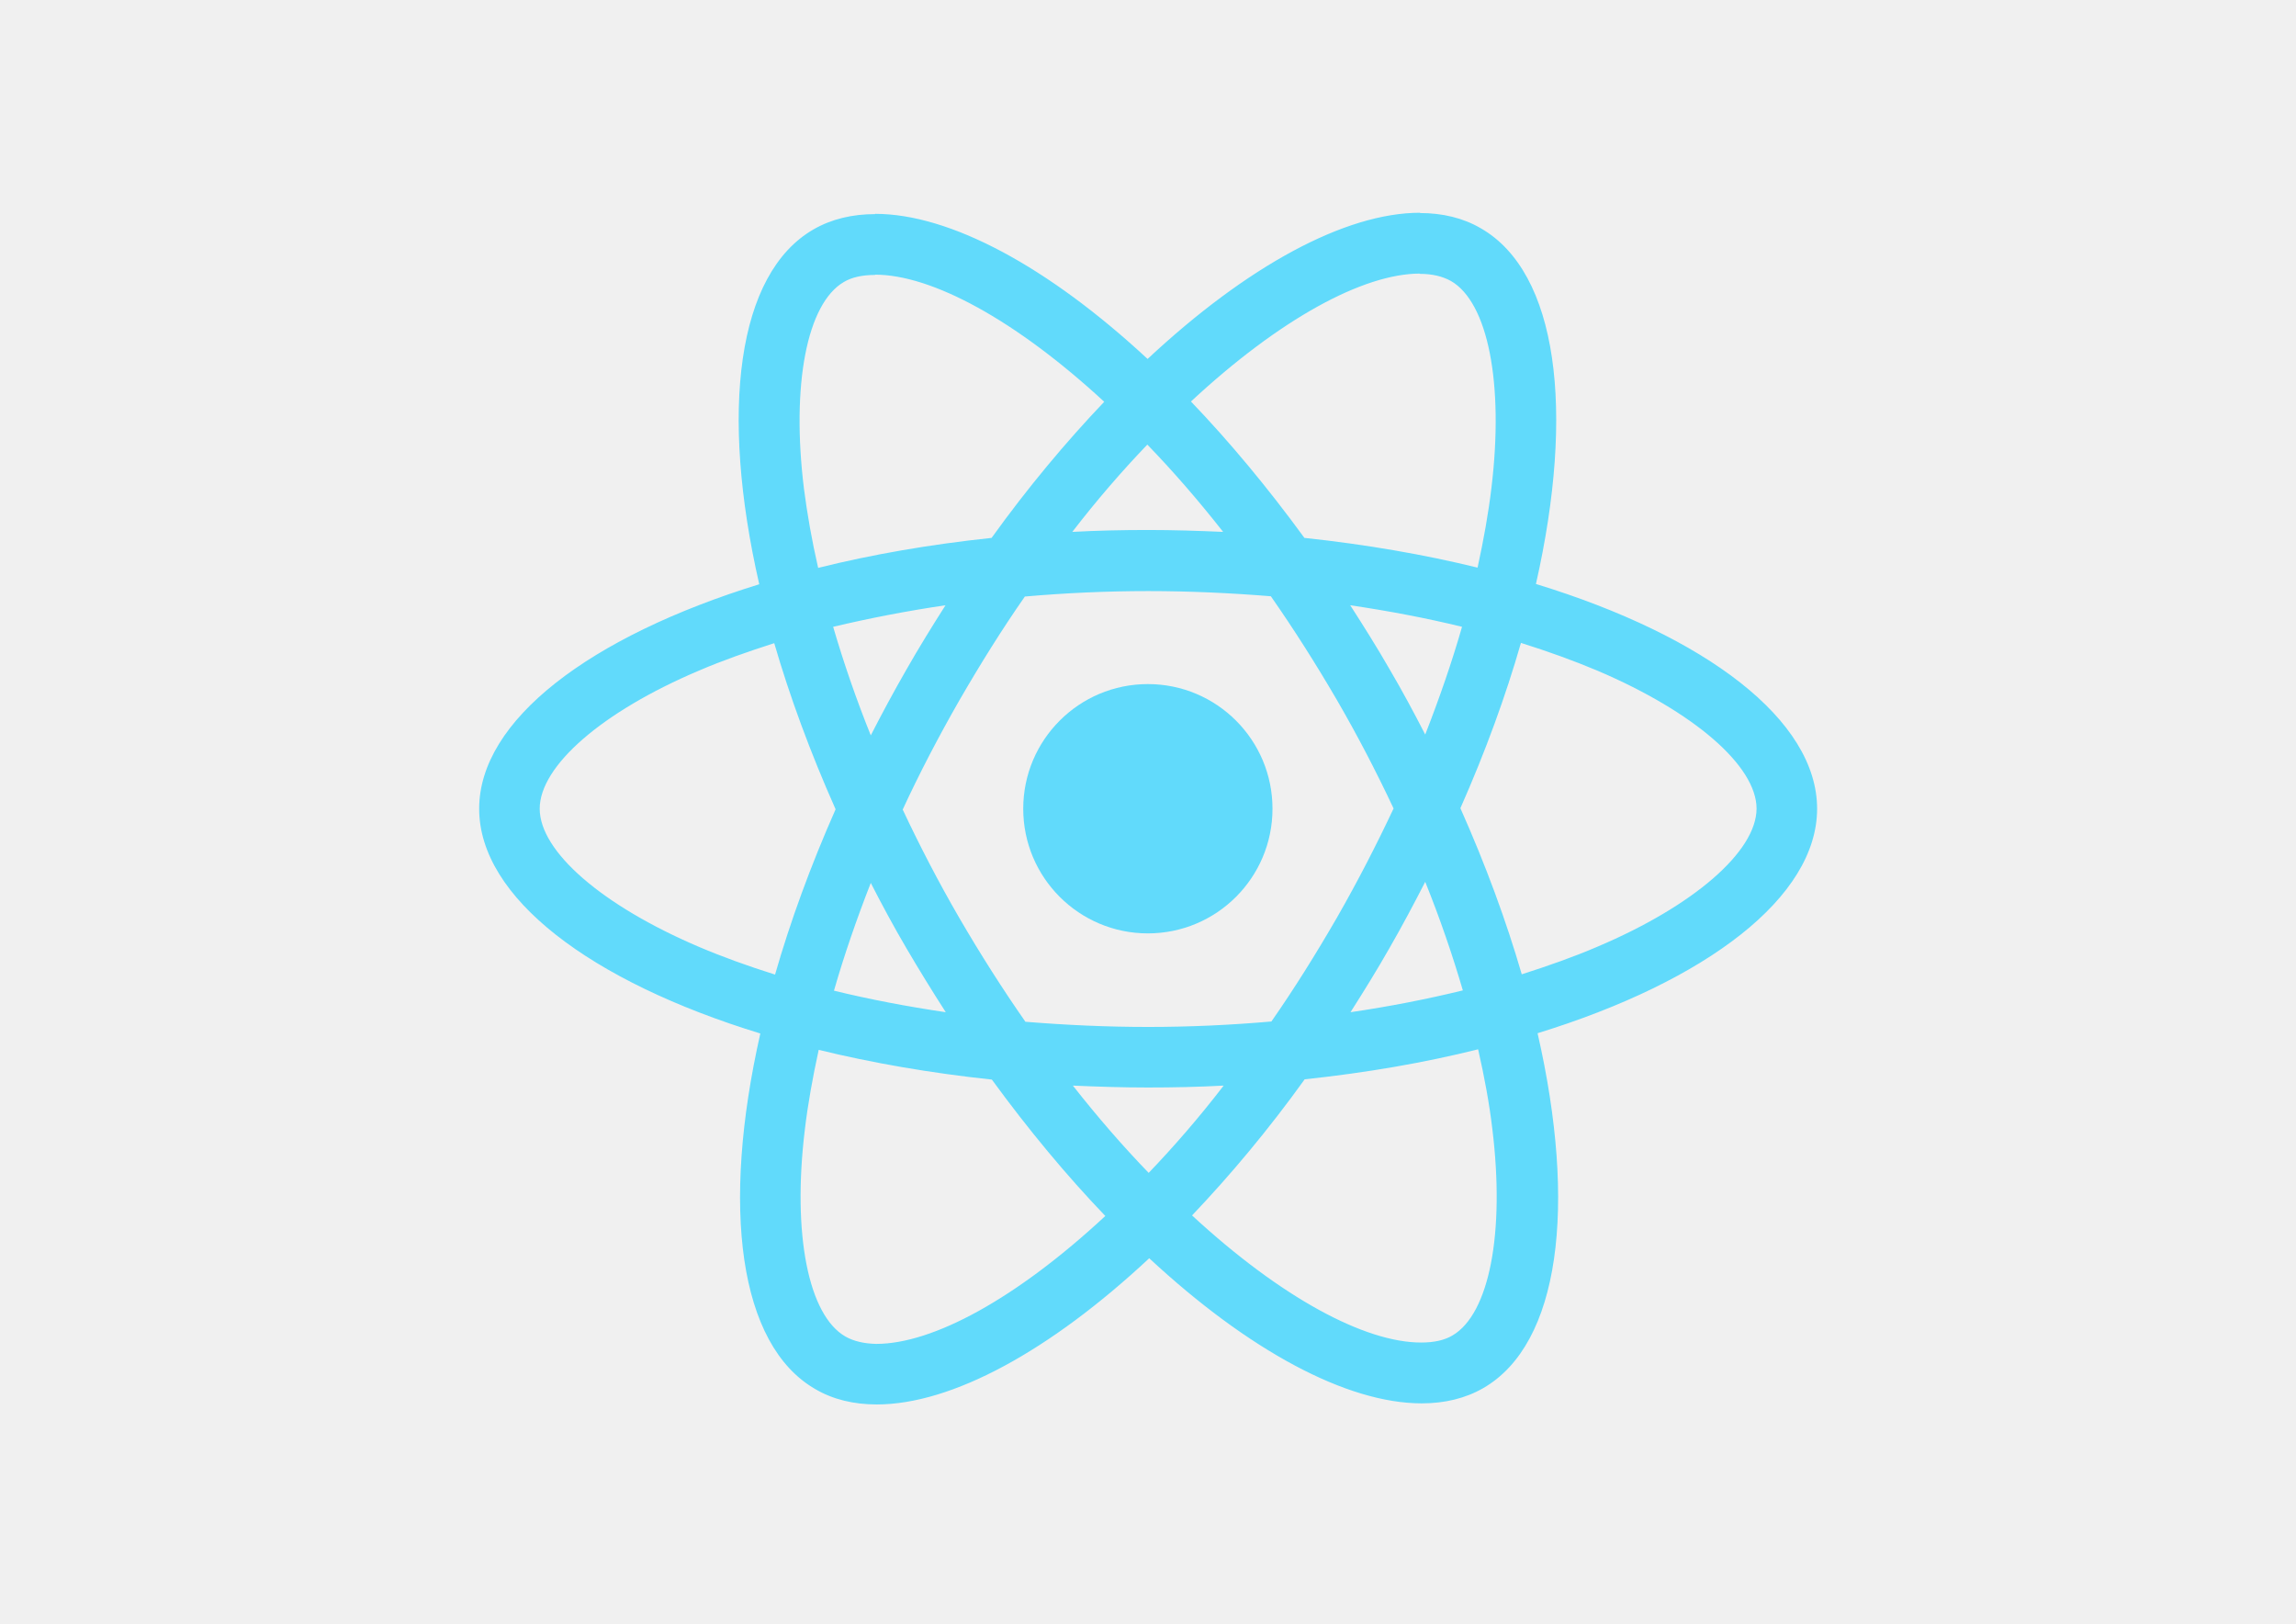
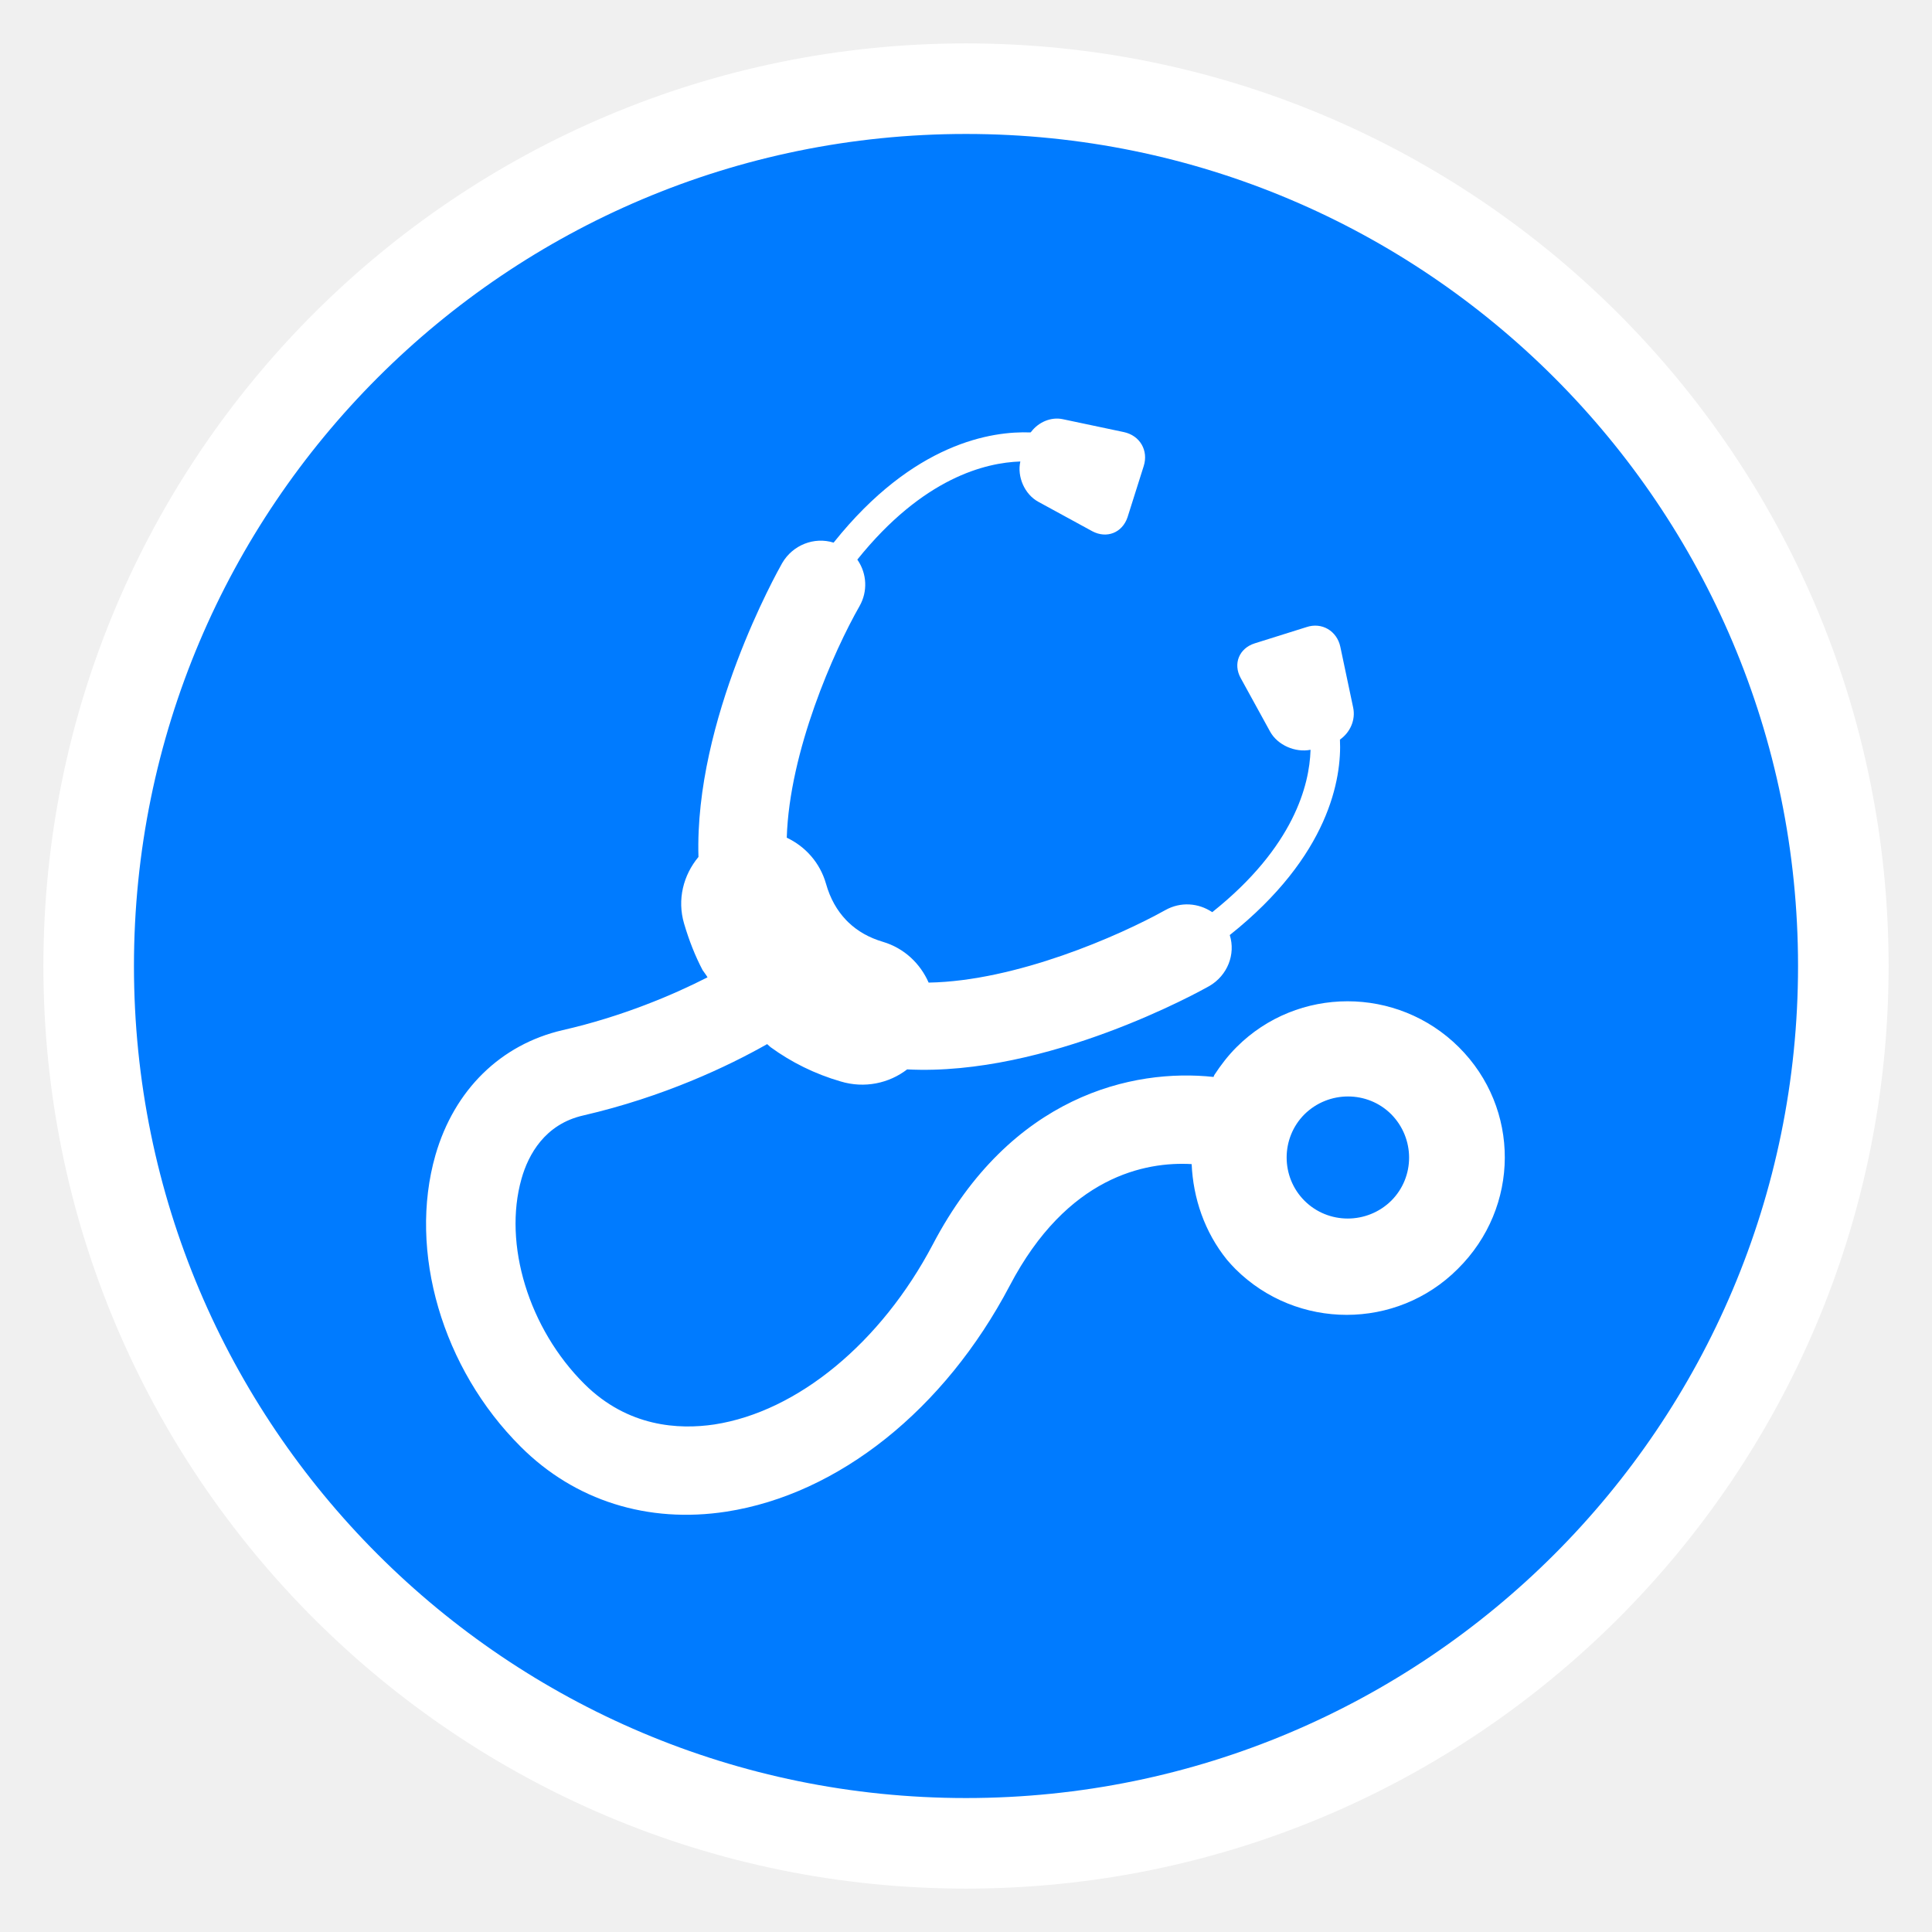
- <svg xmlns="http://www.w3.org/2000/svg" viewBox="0 0 841.9 595.3">
-   <g fill="#61DAFB">
-     <path d="M666.3 296.5c0-32.5-40.7-63.3-103.1-82.4 14.4-63.6 8-114.2-20.2-130.4-6.5-3.8-14.1-5.6-22.4-5.6v22.3c4.6 0 8.3.9 11.4 2.6 13.6 7.8 19.5 37.5 14.9 75.7-1.1 9.4-2.9 19.3-5.1 29.4-19.6-4.8-41-8.5-63.5-10.9-13.5-18.5-27.5-35.3-41.6-50 32.6-30.3 63.2-46.9 84-46.9V78c-27.5 0-63.5 19.6-99.9 53.6-36.4-33.8-72.4-53.2-99.9-53.2v22.3c20.7 0 51.4 16.5 84 46.6-14 14.7-28 31.4-41.3 49.9-22.6 2.4-44 6.1-63.6 11-2.3-10-4-19.7-5.2-29-4.7-38.2 1.1-67.9 14.6-75.8 3-1.8 6.9-2.6 11.5-2.6V78.5c-8.4 0-16 1.8-22.6 5.6-28.1 16.2-34.4 66.7-19.9 130.1-62.2 19.2-102.7 49.9-102.7 82.3 0 32.5 40.7 63.3 103.1 82.4-14.4 63.6-8 114.2 20.2 130.4 6.5 3.8 14.1 5.6 22.5 5.6 27.5 0 63.5-19.6 99.9-53.6 36.4 33.8 72.4 53.2 99.9 53.2 8.4 0 16-1.8 22.6-5.6 28.1-16.2 34.4-66.7 19.9-130.1 62-19.1 102.5-49.9 102.5-82.3zm-130.2-66.7c-3.7 12.9-8.3 26.2-13.5 39.5-4.1-8-8.4-16-13.1-24-4.6-8-9.5-15.8-14.4-23.4 14.2 2.1 27.9 4.7 41 7.9zm-45.8 106.5c-7.8 13.5-15.8 26.3-24.1 38.2-14.9 1.3-30 2-45.2 2-15.1 0-30.2-.7-45-1.9-8.3-11.9-16.4-24.6-24.2-38-7.6-13.1-14.5-26.4-20.8-39.8 6.2-13.4 13.2-26.8 20.7-39.9 7.8-13.5 15.8-26.3 24.1-38.2 14.9-1.3 30-2 45.2-2 15.1 0 30.2.7 45 1.9 8.3 11.9 16.4 24.6 24.2 38 7.6 13.1 14.5 26.4 20.8 39.8-6.3 13.4-13.2 26.8-20.7 39.9zm32.3-13c5.4 13.4 10 26.8 13.8 39.8-13.1 3.2-26.9 5.9-41.2 8 4.9-7.7 9.8-15.6 14.4-23.7 4.6-8 8.9-16.1 13-24.1zM421.2 430c-9.3-9.6-18.6-20.3-27.8-32 9 .4 18.2.7 27.5.7 9.4 0 18.7-.2 27.8-.7-9 11.7-18.3 22.4-27.5 32zm-74.4-58.9c-14.2-2.1-27.9-4.7-41-7.9 3.7-12.9 8.3-26.2 13.5-39.5 4.1 8 8.4 16 13.1 24 4.7 8 9.5 15.8 14.4 23.4zM420.7 163c9.3 9.6 18.6 20.3 27.8 32-9-.4-18.2-.7-27.5-.7-9.4 0-18.7.2-27.8.7 9-11.7 18.3-22.4 27.5-32zm-74 58.9c-4.9 7.7-9.8 15.6-14.4 23.7-4.6 8-8.9 16-13 24-5.4-13.4-10-26.8-13.8-39.8 13.1-3.1 26.9-5.8 41.2-7.9zm-90.5 125.2c-35.4-15.1-58.3-34.9-58.3-50.6 0-15.7 22.9-35.6 58.3-50.6 8.6-3.7 18-7 27.7-10.1 5.7 19.6 13.2 40 22.5 60.9-9.2 20.8-16.6 41.1-22.2 60.6-9.9-3.1-19.3-6.5-28-10.2zM310 490c-13.6-7.8-19.5-37.5-14.9-75.7 1.1-9.4 2.9-19.3 5.1-29.4 19.6 4.8 41 8.5 63.5 10.9 13.5 18.5 27.5 35.3 41.6 50-32.6 30.3-63.2 46.9-84 46.9-4.5-.1-8.3-1-11.3-2.7zm237.2-76.2c4.7 38.2-1.1 67.9-14.6 75.8-3 1.8-6.9 2.6-11.5 2.6-20.7 0-51.4-16.5-84-46.6 14-14.7 28-31.4 41.3-49.9 22.6-2.4 44-6.1 63.6-11 2.3 10.1 4.1 19.8 5.2 29.1zm38.5-66.7c-8.6 3.7-18 7-27.7 10.1-5.7-19.6-13.2-40-22.5-60.9 9.2-20.8 16.6-41.1 22.2-60.6 9.9 3.1 19.3 6.5 28.1 10.2 35.4 15.1 58.3 34.9 58.3 50.6-.1 15.7-23 35.6-58.4 50.6zM320.8 78.4z" />
-     <circle cx="420.9" cy="296.5" r="45.7" />
-     <path d="M520.5 78.1z" />
+ <svg xmlns="http://www.w3.org/2000/svg" width="512" height="512">
+   <g>
+     <rect fill="none" id="canvas_background" height="402" width="582" y="-1" x="-1" />
+   </g>
+   <g>
+     <path stroke-width="24" stroke="#ffffff" fill="#007bff" id="svg_2" d="m488.5,256c0,128.4 -104.1,232.5 -232.5,232.5s-232.5,-104.1 -232.5,-232.5c0,-128.4 104.1,-232.5 232.5,-232.5s232.5,104.1 232.5,232.5z" class="st0" />
+     <path fill="#ffffff" id="svg_3" d="m386.6,277.5c-16.3,-16.2 -42.7,-16.2 -58.9,0c-2.3,2.3 -4.2,4.8 -5.9,7.4c0,0 0,0 0,0c-0.1,0.2 -0.1,0.3 -0.2,0.5c-21.4,-2.3 -53.7,4.9 -74.4,44.4c-13.7,26 -35.8,44.3 -57.9,47.7c-9.4,1.4 -22.9,0.7 -34.4,-10.7c-14.8,-14.7 -21.6,-37.1 -16.7,-54.4c1.8,-6.4 6.2,-14.5 16.4,-16.8c21.2,-4.9 38.3,-13 48.7,-18.9c0.3,0.3 0.6,0.5 0.9,0.8c5.5,4 11.7,7.1 18.6,9.1c6.3,1.9 12.8,0.5 17.6,-3.2c37.1,1.9 77.8,-20.8 80.1,-22.1c4.8,-2.8 7,-8.4 5.4,-13.5c0,0 0,0 0,0l-3,-4.2l3,4.2c26.4,-21 29.7,-41.6 29.2,-51.8c0,0 0,0 0,0c2.7,-1.9 4.2,-5.2 3.5,-8.5l-3.4,-16.1c-0.9,-4.2 -4.9,-6.6 -9,-5.2l-13.7,4.3c-4.1,1.3 -5.8,5.4 -3.7,9.2l7.8,14.2c2,3.6 6.7,5.6 10.7,4.8c0,0.1 0,0.1 0,0.2c-0.3,9 -4.3,25.5 -26,42.8c0,0 0,0 -0.1,0c-3.6,-2.4 -8.3,-2.8 -12.4,-0.5c-12.2,6.8 -39.5,18.8 -62.7,19.2c-2.2,-5 -6.4,-9.1 -12.1,-10.8c-3.7,-1.1 -6.7,-2.8 -9.2,-5.2l-0.5,-0.5c-2.5,-2.6 -4.3,-5.8 -5.4,-9.7c-1.6,-5.6 -5.5,-9.9 -10.4,-12.2c0.7,-22.9 12.5,-49.5 19.3,-61.4c2.2,-3.9 1.9,-8.5 -0.4,-12l-0.7,-0.5l0.7,0.5c-0.1,-0.1 -0.1,-0.2 -0.2,-0.3c17.5,-21.8 34.1,-25.7 43.2,-26l0,0c0,0 0,0 0,0c-0.9,4 1.1,8.7 4.8,10.7l14.3,7.8c3.8,2 7.9,0.4 9.3,-3.7l4.3,-13.6c1.3,-4.1 -1,-8.1 -5.3,-9l-16.1,-3.4c-3.2,-0.7 -6.5,0.8 -8.4,3.3c-0.1,0.1 -0.1,0.1 -0.2,0.2c-10.2,-0.4 -31,2.7 -52.1,29.1l-0.1,0.1c-5.1,-1.6 -10.8,0.6 -13.6,5.4c-1.3,2.3 -23.3,41.5 -22.2,77.9c-4,4.8 -5.7,11.3 -3.8,17.7c1.3,4.4 2.9,8.5 4.9,12.3c0.4,0.6 0.9,1.2 1.3,1.9c-9,4.6 -22.6,10.4 -38.4,14c-16.4,3.8 -28.7,15.8 -33.7,33.1c-7.3,25.5 1.8,56.6 22.6,77.3c14.3,14.3 33.7,20.4 54.5,17.2c29.7,-4.6 57.8,-27 75.1,-59.9c15.2,-29 36,-32.9 48.2,-32.2c0.4,9 3.4,18 9.4,25.4c0.7,0.8 1.4,1.6 2.2,2.4c16.3,16.2 42.7,16.2 58.9,0c16.6,-16.4 16.6,-42.6 0.3,-58.8zm-17.9,40.7c-6.4,6.3 -16.7,6.3 -23,0c-6.3,-6.3 -6.3,-16.6 0,-22.9c6.4,-6.3 16.7,-6.3 23,0c6.3,6.4 6.3,16.6 0,22.9z" class="st1" />
  </g>
</svg>
